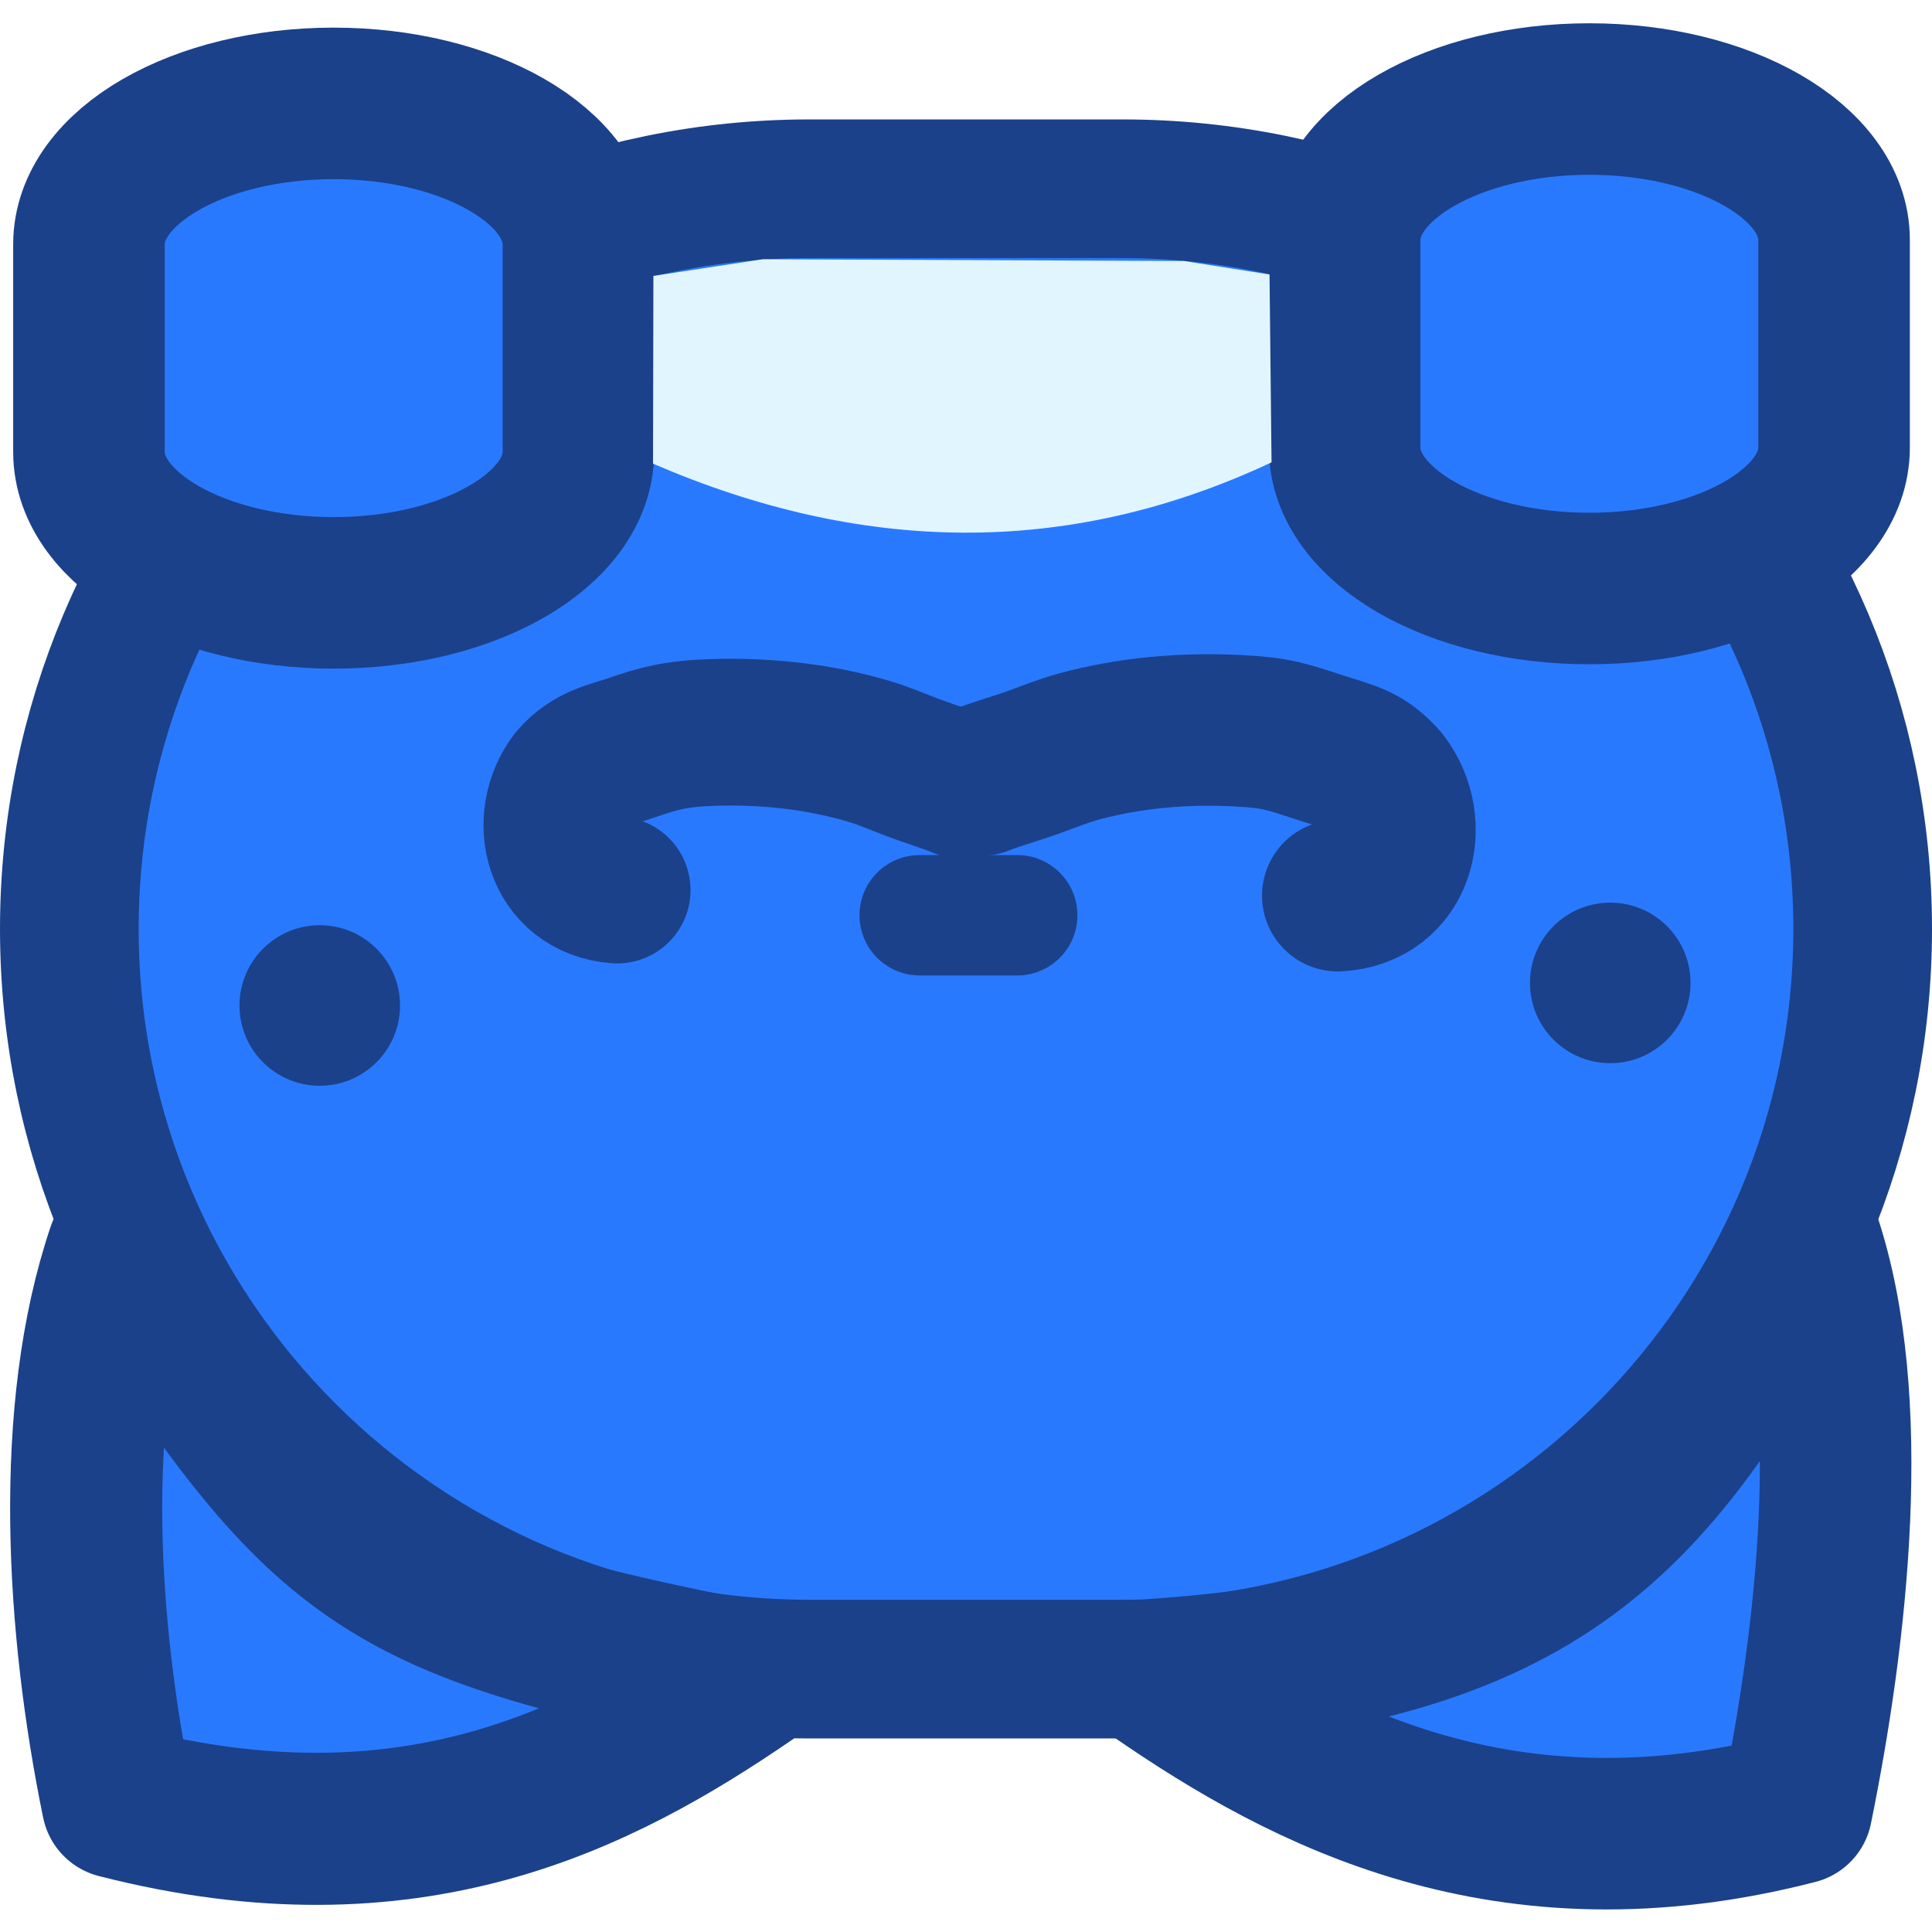
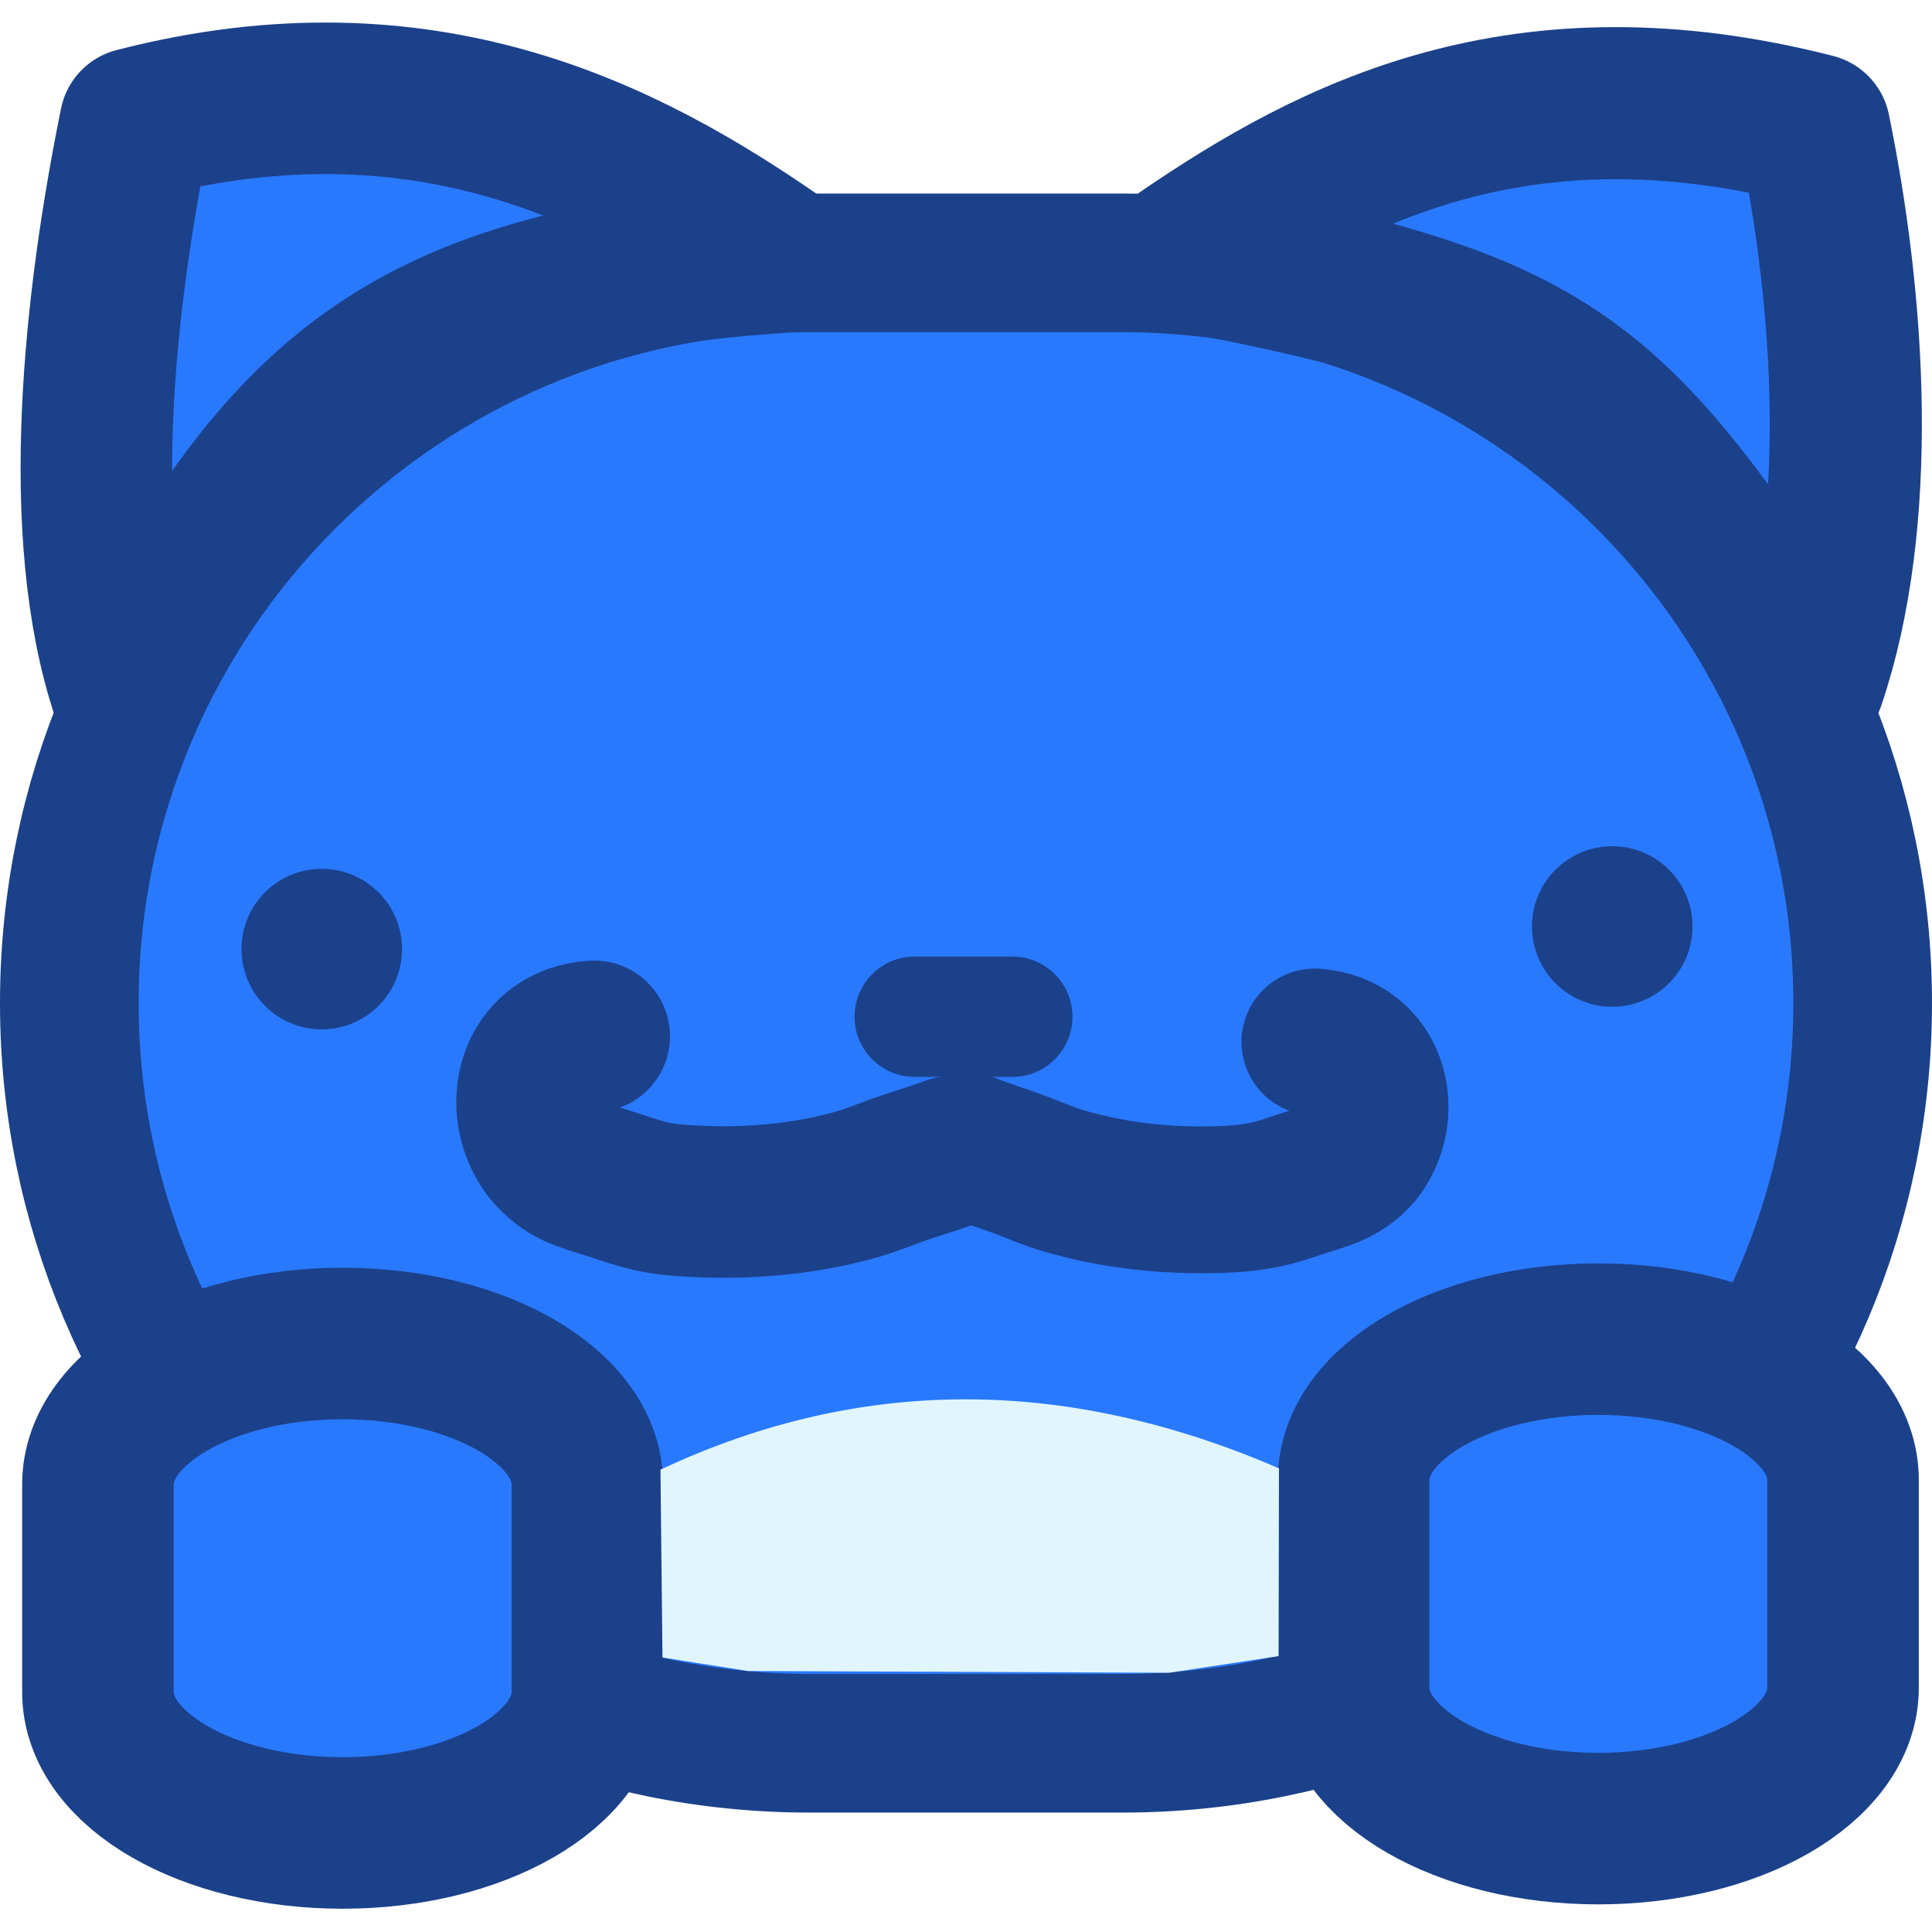
<svg xmlns="http://www.w3.org/2000/svg" width="255mm" height="255mm" viewBox="0 0 255 255" version="1.1" id="svg5">
  <defs id="defs2" />
  <g id="layer1">
-     <rect style="fill:#2979ff;fill-opacity:1;stroke:#1b418a;stroke-width:18.303;stroke-linecap:round;stroke-linejoin:round;stroke-dasharray:none;stroke-opacity:1;paint-order:markers fill stroke" id="rect19400" width="236.697" height="195.389" x="-245.849" y="-220.302" ry="97.695" transform="scale(-1)" />
-     <rect style="fill:#1b418a;fill-opacity:1;stroke:#1b418a;stroke-width:1.662;stroke-linecap:round;stroke-linejoin:round;stroke-dasharray:none;stroke-opacity:1;paint-order:markers fill stroke" id="rect19400-6" width="19.529" height="19.529" x="-222.298" y="-139.497" ry="9.764" transform="scale(-1)" />
-     <rect style="fill:#1b418a;fill-opacity:1;stroke:#1b418a;stroke-width:1.671;stroke-linecap:round;stroke-linejoin:round;stroke-dasharray:none;stroke-opacity:1;paint-order:markers fill stroke" id="rect19400-6-2" width="27.091" height="14.221" x="-141.371" y="-127.913" ry="7.111" transform="scale(-1)" />
-     <rect style="fill:#1b418a;fill-opacity:1;stroke:#1b418a;stroke-width:1.662;stroke-linecap:round;stroke-linejoin:round;stroke-dasharray:none;stroke-opacity:1;paint-order:markers fill stroke" id="rect19400-6-1" width="19.529" height="19.529" x="-51.969" y="-142.478" ry="9.764" transform="scale(-1)" />
-     <path style="fill:#2979ff;fill-opacity:1;stroke:#1b418a;stroke-width:20;stroke-linecap:round;stroke-linejoin:round;stroke-dasharray:none;stroke-opacity:1;paint-order:markers fill stroke" d="m 176.571,118.219 c 8.235,-0.466 10.319,-9.43 6.048,-15.065 -2.494,-2.928 -4.548,-3.238 -8.088,-4.391 -4.802,-1.563 -5.958,-2.045 -11.093,-2.311 -7.022,-0.363 -14.23,0.225 -21.03,2.08 -2.045,0.558 -4.017,1.356 -6.009,2.08 -2.059,0.749 -4.888,1.536 -6.923,2.347" id="path22099" />
-     <rect style="fill:#2979ff;fill-opacity:1;stroke:#1b418a;stroke-width:20;stroke-linecap:round;stroke-linejoin:round;stroke-dasharray:none;stroke-opacity:1;paint-order:markers fill stroke" id="rect22191" width="64.604" height="64.604" x="-242.077" y="-77.676" ry="18.606" rx="32.302" transform="scale(-1)" />
-     <rect style="fill:#2979ff;fill-opacity:1;stroke:#1b418a;stroke-width:20;stroke-linecap:round;stroke-linejoin:round;stroke-dasharray:none;stroke-opacity:1;paint-order:markers fill stroke" id="rect22191-3" width="64.604" height="64.604" x="-76.343" y="-78.251" ry="18.606" rx="32.302" transform="scale(-1)" />
-     <path style="fill:#2979ff;fill-opacity:1;stroke:#1b418a;stroke-width:19.373;stroke-linecap:round;stroke-linejoin:round;stroke-dasharray:none;stroke-opacity:1;paint-order:markers fill stroke" d="m 81.454,117.477 c -7.977,-0.625 -9.995,-9.352 -5.859,-14.72 2.416,-2.784 5.045,-3.121 7.835,-4.083 3.435,-1.185 5.771,-1.856 10.745,-2.005 6.802,-0.204 13.784,0.518 20.371,2.458 1.981,0.583 3.891,1.398 5.82,2.141 1.994,0.768 4.735,1.591 6.706,2.419" id="path22099-1" />
-     <path style="fill:#2979ff;fill-opacity:1;stroke:#1b418a;stroke-width:20;stroke-linecap:round;stroke-linejoin:round;stroke-dasharray:none;stroke-opacity:1;paint-order:markers fill stroke" d="m 238.207,163.431 c -20.181,38.03 -34.653,53.942 -85.579,57.578 19.564,13.499 46.198,27.591 84.513,17.692 4.685,-23.039 8.238,-53.962 1.066,-75.27 z" id="path22267" />
-     <path style="fill:#2979ff;fill-opacity:1;stroke:#1b418a;stroke-width:20.075;stroke-linecap:round;stroke-linejoin:round;stroke-dasharray:none;stroke-opacity:1;paint-order:markers fill stroke" d="m 16.208,165.076 c 26.581,41.373 33.51,46.73 82.597,56.326 -19.727,13.488 -44.642,26.377 -83.277,16.487 -4.724,-23.019 -6.553,-51.523 0.68,-72.813 z" id="path22267-9" />
-     <path style="fill:#e1f5fe;fill-opacity:1;stroke:none;stroke-width:20;stroke-linecap:round;stroke-linejoin:round;stroke-dasharray:none;stroke-opacity:1;paint-order:markers fill stroke" d="m 167.562,36.23 -11.304,-1.781 -55.591,-0.231 -14.427,2.198 -0.049,24.783 c 27.351,11.807 54.572,12.53 81.636,-0.176 z" id="path25218" />
+     <rect style="fill:#2979ff;fill-opacity:1;stroke:#1b418a;stroke-width:18.303;stroke-linecap:round;stroke-linejoin:round;stroke-dasharray:none;stroke-opacity:1;paint-order:markers fill stroke" id="rect19400" width="236.697" height="195.389" x="9.151" y="34.698" ry="97.695" />
+     <rect style="fill:#1b418a;fill-opacity:1;stroke:#1b418a;stroke-width:1.662;stroke-linecap:round;stroke-linejoin:round;stroke-dasharray:none;stroke-opacity:1;paint-order:markers fill stroke" id="rect19400-6" width="19.529" height="19.529" x="32.702" y="115.503" ry="9.764" />
+     <rect style="fill:#1b418a;fill-opacity:1;stroke:#1b418a;stroke-width:1.671;stroke-linecap:round;stroke-linejoin:round;stroke-dasharray:none;stroke-opacity:1;paint-order:markers fill stroke" id="rect19400-6-2" width="27.091" height="14.221" x="113.629" y="127.087" ry="7.111" />
+     <rect style="fill:#1b418a;fill-opacity:1;stroke:#1b418a;stroke-width:1.662;stroke-linecap:round;stroke-linejoin:round;stroke-dasharray:none;stroke-opacity:1;paint-order:markers fill stroke" id="rect19400-6-1" width="19.529" height="19.529" x="203.031" y="112.522" ry="9.764" />
+     <path style="fill:#2979ff;fill-opacity:1;stroke:#1b418a;stroke-width:20;stroke-linecap:round;stroke-linejoin:round;stroke-dasharray:none;stroke-opacity:1;paint-order:markers fill stroke" d="m 78.429,136.781 c -8.235,0.466 -10.319,9.43 -6.048,15.065 2.494,2.928 4.548,3.238 8.088,4.391 4.802,1.563 5.958,2.045 11.093,2.311 7.022,0.363 14.23,-0.225 21.03,-2.08 2.045,-0.558 4.017,-1.356 6.009,-2.08 2.059,-0.749 4.888,-1.536 6.923,-2.347" id="path22099" />
+     <rect style="fill:#2979ff;fill-opacity:1;stroke:#1b418a;stroke-width:20;stroke-linecap:round;stroke-linejoin:round;stroke-dasharray:none;stroke-opacity:1;paint-order:markers fill stroke" id="rect22191" width="64.604" height="64.604" x="12.923" y="177.324" ry="18.606" rx="32.302" />
+     <rect style="fill:#2979ff;fill-opacity:1;stroke:#1b418a;stroke-width:20;stroke-linecap:round;stroke-linejoin:round;stroke-dasharray:none;stroke-opacity:1;paint-order:markers fill stroke" id="rect22191-3" width="64.604" height="64.604" x="178.657" y="176.749" ry="18.606" rx="32.302" />
+     <path style="fill:#2979ff;fill-opacity:1;stroke:#1b418a;stroke-width:19.373;stroke-linecap:round;stroke-linejoin:round;stroke-dasharray:none;stroke-opacity:1;paint-order:markers fill stroke" d="m 173.546,137.523 c 7.977,0.625 9.995,9.352 5.859,14.72 -2.416,2.784 -5.045,3.121 -7.835,4.083 -3.435,1.185 -5.771,1.856 -10.745,2.005 -6.802,0.204 -13.784,-0.518 -20.371,-2.458 -1.981,-0.583 -3.891,-1.398 -5.82,-2.141 -1.994,-0.768 -4.735,-1.591 -6.706,-2.419" id="path22099-1" />
+     <path style="fill:#2979ff;fill-opacity:1;stroke:#1b418a;stroke-width:20;stroke-linecap:round;stroke-linejoin:round;stroke-dasharray:none;stroke-opacity:1;paint-order:markers fill stroke" d="M 16.793,91.569 C 36.974,53.539 51.446,37.628 102.372,33.991 82.809,20.492 56.174,6.4 17.859,16.299 c -4.685,23.039 -8.238,53.962 -1.066,75.27 z" id="path22267" />
+     <path style="fill:#2979ff;fill-opacity:1;stroke:#1b418a;stroke-width:20.075;stroke-linecap:round;stroke-linejoin:round;stroke-dasharray:none;stroke-opacity:1;paint-order:markers fill stroke" d="m 238.792,89.924 c -26.581,-41.373 -33.51,-46.73 -82.597,-56.326 19.727,-13.488 44.642,-26.377 83.277,-16.487 4.724,23.019 6.553,51.523 -0.68,72.813 z" id="path22267-9" />
+     <path style="fill:#e1f5fe;fill-opacity:1;stroke:none;stroke-width:20;stroke-linecap:round;stroke-linejoin:round;stroke-dasharray:none;stroke-opacity:1;paint-order:markers fill stroke" d="m 87.438,218.77 11.304,1.781 55.591,0.231 14.427,-2.198 0.049,-24.783 c -27.351,-11.807 -54.572,-12.53 -81.636,0.176 z" id="path25218" />
  </g>
</svg>
